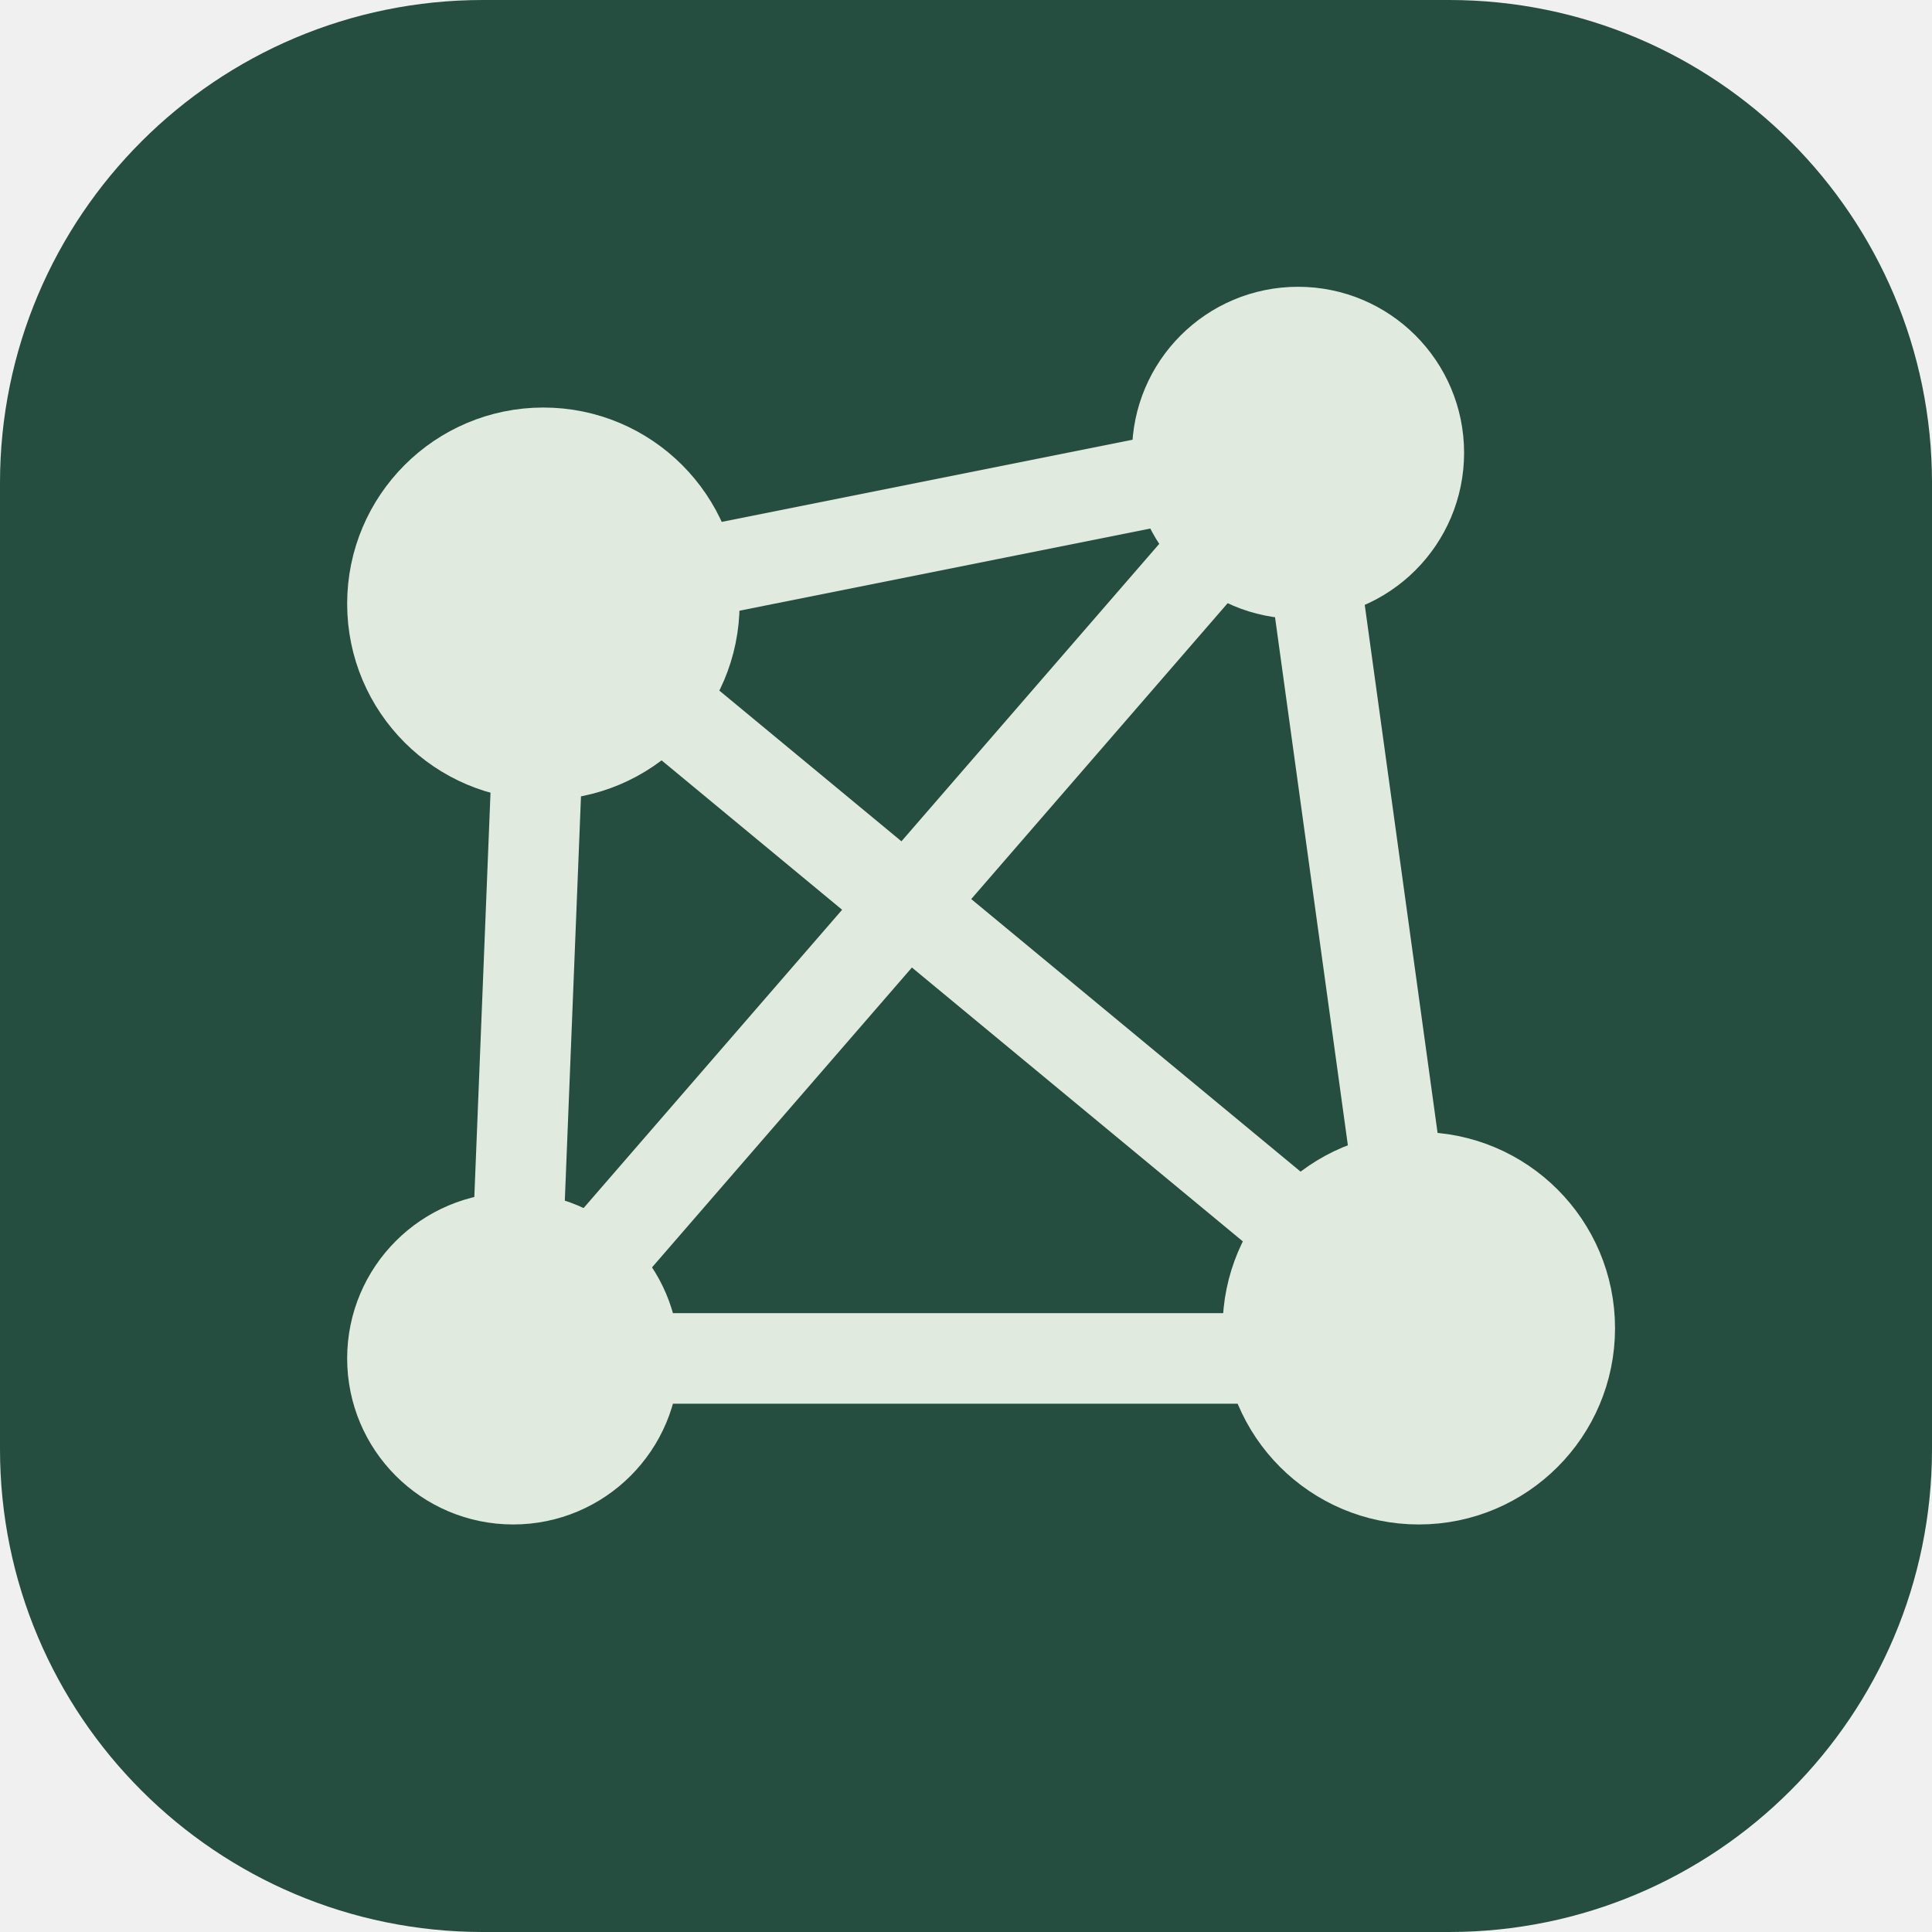
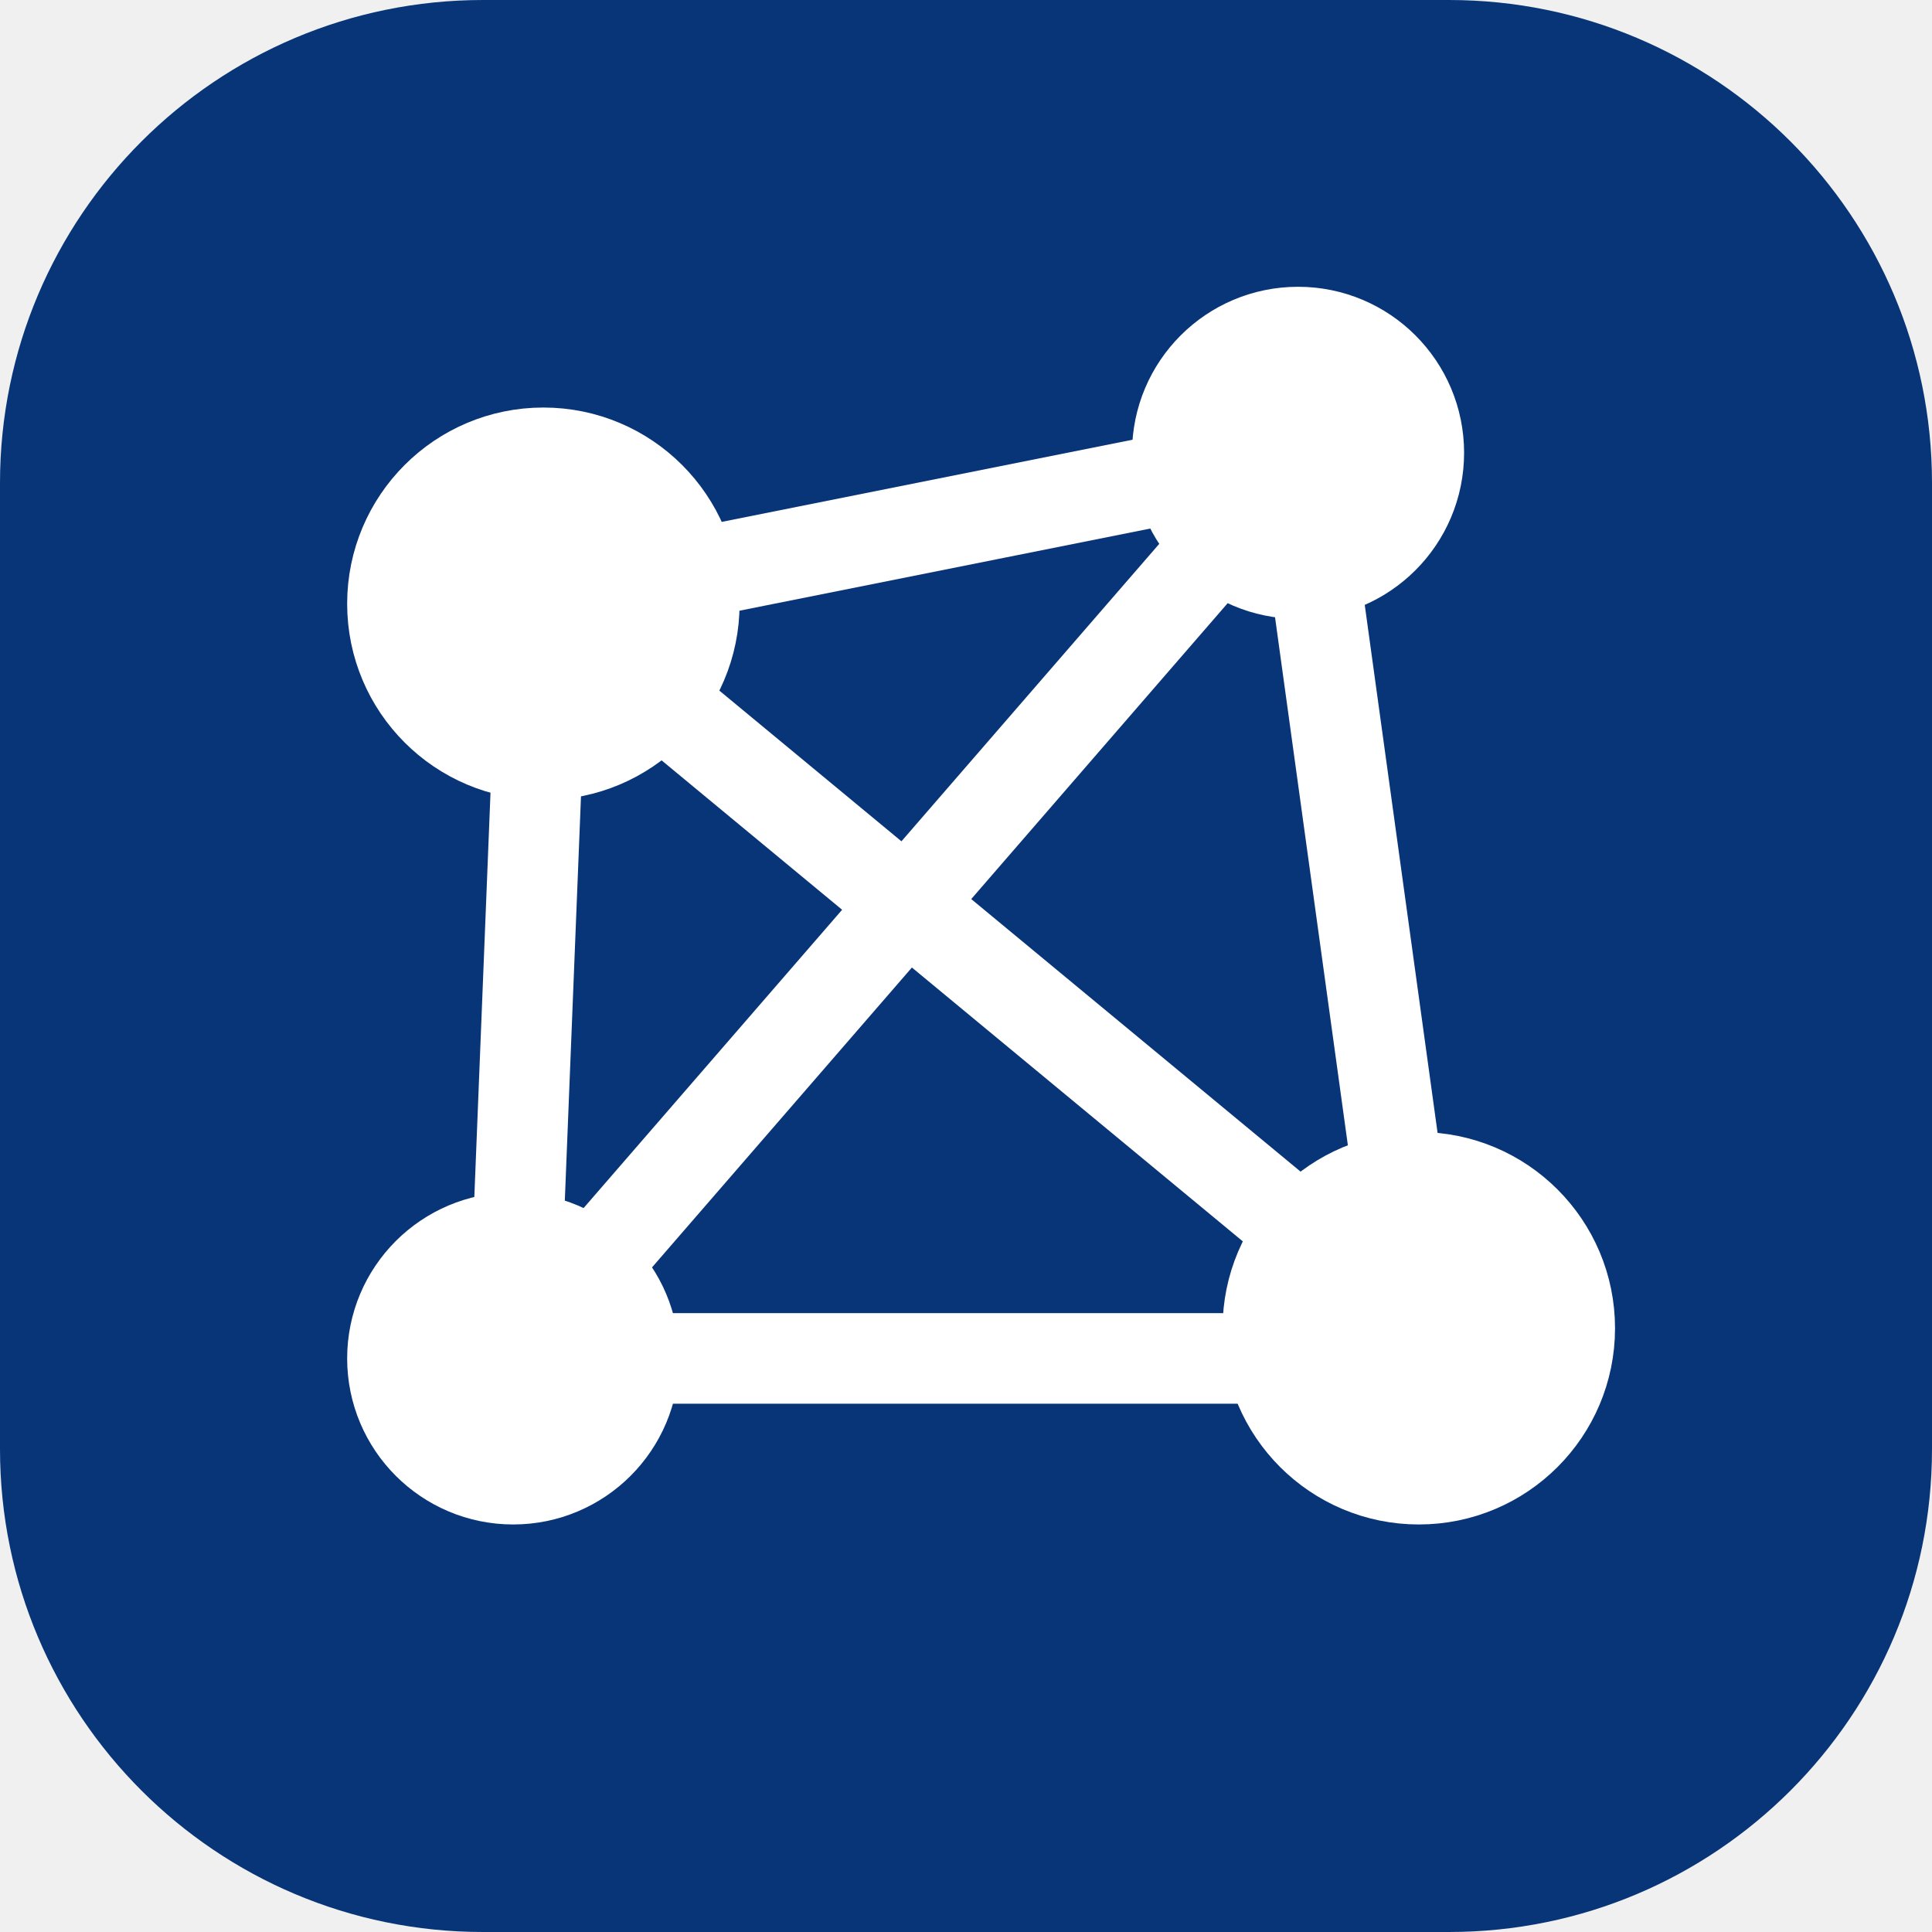
<svg xmlns="http://www.w3.org/2000/svg" viewBox="0 0 64 64">
-   <rect width="64" height="64" rx="16" fill="#254d40" />
-   <g stroke="#e1eade" stroke-width="3">
+   <rect width="64" height="64" rx="16" fill="#083577" />
+   <g stroke="#ffffff" stroke-width="3">
    <path d="M18 20 43 15 47 44 18 20 17 45 43 15M17 45h30" fill="none" />
-     <circle cx="18" cy="20" r="5" fill="#e1eade" />
-     <circle cx="43" cy="15" r="4" fill="#e1eade" />
-     <circle cx="47" cy="44" r="5" fill="#e1eade" />
-     <circle cx="17" cy="45" r="4" fill="#e1eade" />
+     <circle cx="18" cy="20" r="5" fill="#ffffff" />
+     <circle cx="43" cy="15" r="4" fill="#ffffff" />
+     <circle cx="47" cy="44" r="5" fill="#ffffff" />
+     <circle cx="17" cy="45" r="4" fill="#ffffff" />
  </g>
</svg>
